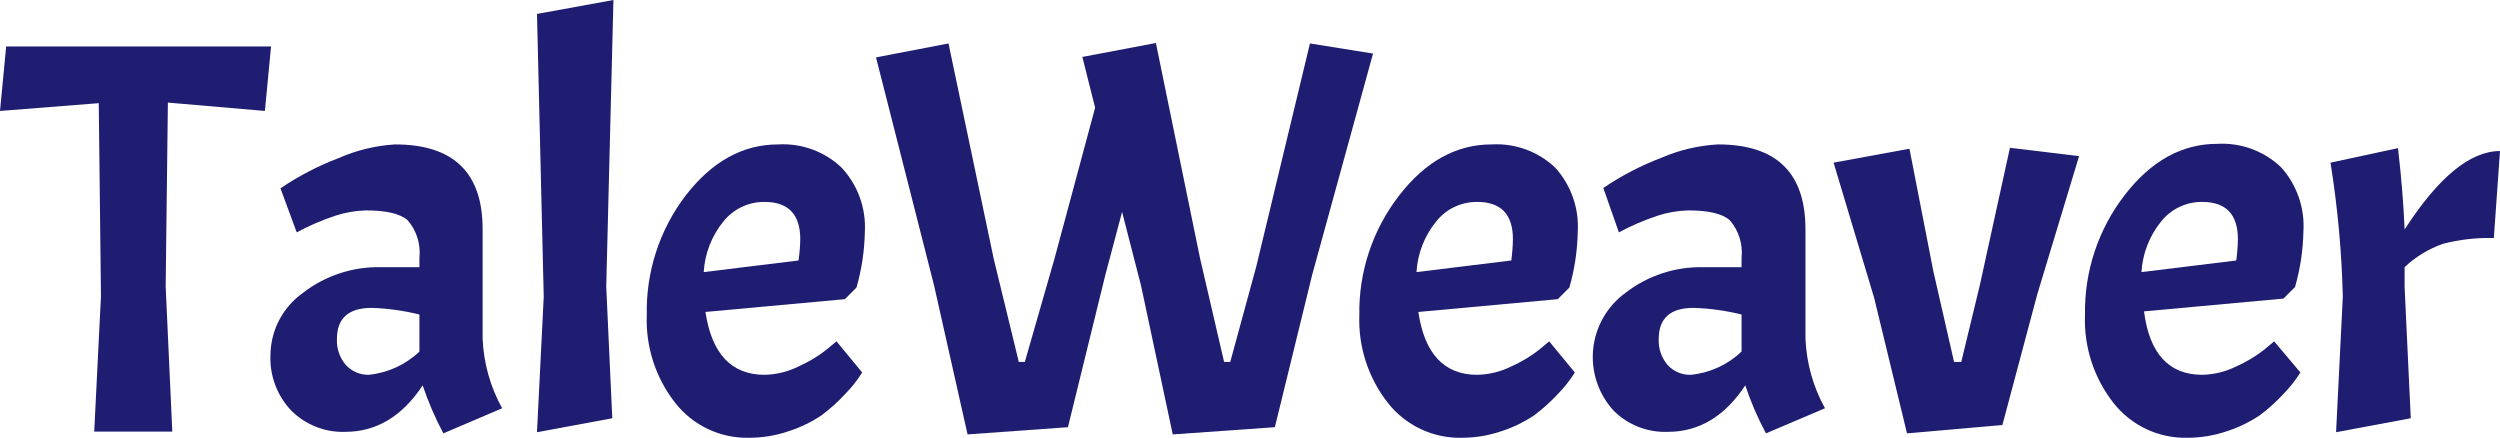
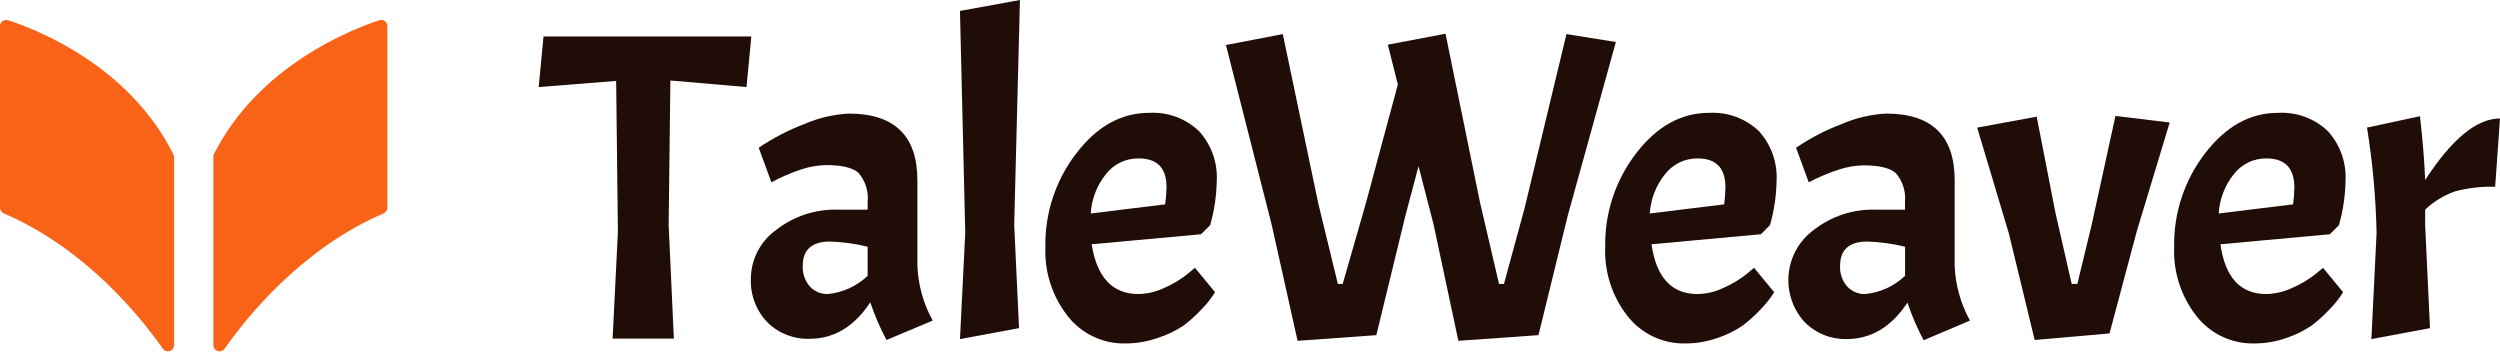
- <svg xmlns="http://www.w3.org/2000/svg" viewBox="0 0 215.18 37.68">
+ <svg xmlns="http://www.w3.org/2000/svg" viewBox="0 0 274.28 38.54">
  <defs>
-     <style>.cls-1{fill:#1e1d72;}</style>
+     <style>.cls-1{fill:#200d08;}.cls-2{fill:#f96317;}</style>
  </defs>
  <g id="Layer_2" data-name="Layer 2">
    <g id="Layer_1-2" data-name="Layer 1">
-       <path class="cls-1" d="M0,9.55.53,4h22.8L22.8,9.55l-8.35-.72-.19,15.84.57,12.48H8.11l.58-11.66L8.5,8.88Z" />
-       <path class="cls-1" d="M25.08,35.35a6.54,6.54,0,0,1-1.8-4.85,6.63,6.63,0,0,1,2.78-5.28A10.53,10.53,0,0,1,32.83,23H36.1v-.81a4.25,4.25,0,0,0-1-3.22c-.64-.58-1.85-.86-3.6-.86a9.4,9.4,0,0,0-2.62.45A20.76,20.76,0,0,0,25.54,20l-1.4-3.79a24.21,24.21,0,0,1,5-2.6A14.25,14.25,0,0,1,34,12.43q7.55,0,7.54,7.3v9.41a13.49,13.49,0,0,0,1.68,6L38.16,37.3a27.3,27.3,0,0,1-1.78-4.13q-2.64,4-6.67,4A6.26,6.26,0,0,1,25.08,35.35Zm6.65-3.09a7.39,7.39,0,0,0,4.37-2V27.07A19.89,19.89,0,0,0,32,26.5c-2,0-3,.89-3,2.68a3.21,3.21,0,0,0,.77,2.24A2.61,2.61,0,0,0,31.73,32.26Z" />
-       <path class="cls-1" d="M52.8,0l-.62,24.67L52.7,36l-6.48,1.2.58-11.66L46.22,1.2Z" />
-       <path class="cls-1" d="M65.81,32.26a6.88,6.88,0,0,0,2.92-.72,11,11,0,0,0,2.4-1.44l.87-.72,2.21,2.68a10.87,10.87,0,0,1-1.49,1.88,15.13,15.13,0,0,1-2,1.8,11.1,11.1,0,0,1-2.74,1.34,10.5,10.5,0,0,1-3.52.6,7.84,7.84,0,0,1-6.34-3,11.55,11.55,0,0,1-2.45-7.61A16.35,16.35,0,0,1,59,16.85q3.41-4.43,8-4.42a7.3,7.3,0,0,1,5.44,2,7.5,7.5,0,0,1,2,5.52,18.76,18.76,0,0,1-.72,4.8l-1,1-12,1.1Q61.53,32.26,65.81,32.26Zm0-14.88a4.47,4.47,0,0,0-3.56,1.7,7.61,7.61,0,0,0-1.68,4.34l8.16-1a14.17,14.17,0,0,0,.15-1.83C68.88,18.45,67.85,17.38,65.81,17.38Z" />
-       <path class="cls-1" d="M105.36,31.15h.53l2.25-8.25,4.61-19.16,5.43.87-5.24,19.05-3.21,13.11-8.79.62L98.21,24.58l-1.63-6.34-1.44,5.42L91.92,36.77l-8.64.62L80.4,24.58l-5-19.64,6.24-1.2,3.89,18.53,2.16,8.88h.52l2.55-8.88,3.5-13-1.1-4.37,6.33-1.2,3.8,18.53Z" />
-       <path class="cls-1" d="M127.15,32.26a6.93,6.93,0,0,0,2.93-.72,11.46,11.46,0,0,0,2.4-1.44l.86-.72,2.21,2.68a10.87,10.87,0,0,1-1.49,1.88,15.13,15.13,0,0,1-2,1.8,11.19,11.19,0,0,1-2.73,1.34,10.6,10.6,0,0,1-3.53.6,7.85,7.85,0,0,1-6.34-3A11.55,11.55,0,0,1,117,27.12a16.35,16.35,0,0,1,3.41-10.27q3.41-4.43,8-4.42a7.33,7.33,0,0,1,5.45,2,7.53,7.53,0,0,1,1.94,5.52,18.76,18.76,0,0,1-.72,4.8l-1,1-12,1.1C122.61,30.45,124.3,32.26,127.15,32.26Zm0-14.88a4.45,4.45,0,0,0-3.55,1.7,7.61,7.61,0,0,0-1.68,4.34l8.16-1a15.89,15.89,0,0,0,.14-1.83Q130.22,17.38,127.15,17.38Z" />
-       <path class="cls-1" d="M138.89,35.35a6.83,6.83,0,0,1,1-10.13A10.53,10.53,0,0,1,146.64,23h3.26v-.81a4.25,4.25,0,0,0-1-3.22c-.64-.58-1.84-.86-3.6-.86a9.33,9.33,0,0,0-2.61.45A21.21,21.21,0,0,0,139.34,20L138,16.18a24.21,24.21,0,0,1,5-2.6,14.2,14.2,0,0,1,4.87-1.15q7.53,0,7.53,7.3v9.41a13.49,13.49,0,0,0,1.68,6L152,37.3a26.32,26.32,0,0,1-1.78-4.13q-2.64,4-6.67,4A6.26,6.26,0,0,1,138.89,35.35Zm6.64-3.09a7.36,7.36,0,0,0,4.37-2V27.07a19.72,19.72,0,0,0-4.13-.57c-2,0-3,.89-3,2.68a3.21,3.21,0,0,0,.77,2.24A2.59,2.59,0,0,0,145.53,32.26Z" />
-       <path class="cls-1" d="M168.19,31.15h.62l1.59-6.57L173,12.72l5.95.72-3.6,11.9-3,11.24-8.21.72-2.83-11.67L157.82,14l6.53-1.2,2.06,10.56Z" />
-       <path class="cls-1" d="M189.55,32.26a6.93,6.93,0,0,0,2.93-.72,11.46,11.46,0,0,0,2.4-1.44l.86-.72L198,32.06a10.87,10.87,0,0,1-1.49,1.88,15.13,15.13,0,0,1-2,1.8,11.19,11.19,0,0,1-2.73,1.34,10.6,10.6,0,0,1-3.53.6,7.85,7.85,0,0,1-6.34-3,11.55,11.55,0,0,1-2.45-7.61,16.35,16.35,0,0,1,3.41-10.27q3.41-4.43,8-4.42a7.34,7.34,0,0,1,5.45,2,7.53,7.53,0,0,1,1.94,5.52,18.76,18.76,0,0,1-.72,4.8l-1,1-12,1.1C185,30.45,186.7,32.26,189.55,32.26Zm0-14.88a4.45,4.45,0,0,0-3.55,1.7,7.61,7.61,0,0,0-1.68,4.34l8.16-1a15.89,15.89,0,0,0,.14-1.83Q192.62,17.38,189.55,17.38Z" />
-       <path class="cls-1" d="M200.59,14l5.81-1.25q.43,3.69.57,7Q211.33,13,215.18,13l-.53,7.49a15.47,15.47,0,0,0-4.39.5,9.34,9.34,0,0,0-3.29,2v1.73L207.5,36l-6.43,1.2.58-11.66A85.52,85.52,0,0,0,200.59,14Z" />
+       <path class="cls-1" d="M59.1,9.55,59.63,4h22.8L81.9,9.55l-8.35-.72-.19,15.84.57,12.48H67.21l.58-11.66L67.6,8.88Z" />
+       <path class="cls-1" d="M84.18,35.35a6.54,6.54,0,0,1-1.8-4.85,6.63,6.63,0,0,1,2.78-5.28A10.53,10.53,0,0,1,91.93,23h3.26v-.81a4.25,4.25,0,0,0-1-3.22c-.64-.58-1.84-.86-3.6-.86a9.39,9.39,0,0,0-2.61.45A21.21,21.21,0,0,0,84.63,20l-1.39-3.79a24.21,24.21,0,0,1,5-2.6,14.25,14.25,0,0,1,4.87-1.15q7.53,0,7.54,7.3v9.41a13.49,13.49,0,0,0,1.68,6L97.26,37.3a27.3,27.3,0,0,1-1.78-4.13q-2.64,4-6.67,4A6.26,6.26,0,0,1,84.18,35.35Zm6.65-3.09a7.34,7.34,0,0,0,4.36-2V27.07a19.72,19.72,0,0,0-4.12-.57c-2,0-3,.89-3,2.68a3.21,3.21,0,0,0,.77,2.24A2.6,2.6,0,0,0,90.83,32.26Z" />
+       <path class="cls-1" d="M111.9,0l-.63,24.67L111.8,36l-6.48,1.2.58-11.66L105.32,1.2Z" />
+       <path class="cls-1" d="M124.91,32.26a6.88,6.88,0,0,0,2.92-.72,11,11,0,0,0,2.4-1.44l.87-.72,2.21,2.68a10.87,10.87,0,0,1-1.49,1.88,15.13,15.13,0,0,1-2,1.8A11.1,11.1,0,0,1,127,37.08a10.51,10.51,0,0,1-3.53.6,7.83,7.83,0,0,1-6.33-3,11.55,11.55,0,0,1-2.45-7.61,16.35,16.35,0,0,1,3.41-10.27q3.4-4.43,8-4.42a7.3,7.3,0,0,1,5.44,2,7.5,7.5,0,0,1,1.95,5.52,18.76,18.76,0,0,1-.72,4.8l-1,1-12,1.1Q120.63,32.26,124.91,32.26Zm0-14.88a4.47,4.47,0,0,0-3.56,1.7,7.61,7.61,0,0,0-1.68,4.34l8.16-1a14.17,14.17,0,0,0,.15-1.83C128,18.45,127,17.38,124.91,17.38Z" />
+       <path class="cls-1" d="M164.46,31.15H165l2.25-8.25,4.61-19.16,5.42.87L172,23.66l-3.21,13.11-8.79.62-2.73-12.81-1.64-6.34-1.44,5.42L151,36.77l-8.64.62L139.5,24.58l-5-19.64,6.24-1.2,3.88,18.53,2.16,8.88h.53l2.55-8.88,3.5-13-1.1-4.37,6.33-1.2,3.79,18.53Z" />
+       <path class="cls-1" d="M186.25,32.26a6.93,6.93,0,0,0,2.93-.72,11.46,11.46,0,0,0,2.4-1.44l.86-.72,2.21,2.68a10.87,10.87,0,0,1-1.49,1.88,15.13,15.13,0,0,1-2,1.8,11.19,11.19,0,0,1-2.73,1.34,10.6,10.6,0,0,1-3.53.6,7.85,7.85,0,0,1-6.34-3,11.55,11.55,0,0,1-2.45-7.61,16.35,16.35,0,0,1,3.41-10.27q3.41-4.43,8-4.42a7.34,7.34,0,0,1,5.45,2,7.53,7.53,0,0,1,1.94,5.52,18.76,18.76,0,0,1-.72,4.8l-1,1-12,1.1C181.71,30.45,183.4,32.26,186.25,32.26Zm0-14.88a4.45,4.45,0,0,0-3.55,1.7A7.61,7.61,0,0,0,181,23.42l8.16-1a15.89,15.89,0,0,0,.14-1.83Q189.32,17.38,186.25,17.38Z" />
+       <path class="cls-1" d="M198,35.35a6.83,6.83,0,0,1,1-10.13A10.51,10.51,0,0,1,205.74,23H209v-.81A4.25,4.25,0,0,0,208,19c-.64-.58-1.84-.86-3.6-.86a9.28,9.28,0,0,0-2.61.45A21.21,21.21,0,0,0,198.44,20l-1.39-3.79a24,24,0,0,1,5-2.6,14.2,14.2,0,0,1,4.87-1.15q7.53,0,7.53,7.3v9.41a13.49,13.49,0,0,0,1.68,6l-5.08,2.16a26.32,26.32,0,0,1-1.78-4.13q-2.64,4-6.67,4A6.26,6.26,0,0,1,198,35.35Zm6.64-3.09a7.36,7.36,0,0,0,4.37-2V27.07a19.8,19.8,0,0,0-4.13-.57c-2,0-3,.89-3,2.68a3.16,3.16,0,0,0,.77,2.24A2.59,2.59,0,0,0,204.63,32.26Z" />
+       <path class="cls-1" d="M227.29,31.15h.62l1.59-6.57,2.59-11.86,5.95.72-3.6,11.9-3,11.24-8.21.72-2.83-11.67L216.92,14l6.53-1.2,2.06,10.56Z" />
+       <path class="cls-1" d="M248.65,32.26a6.93,6.93,0,0,0,2.93-.72A11.46,11.46,0,0,0,254,30.1l.86-.72,2.21,2.68a10.87,10.87,0,0,1-1.49,1.88,15.13,15.13,0,0,1-2,1.8,11.1,11.1,0,0,1-2.74,1.34,10.5,10.5,0,0,1-3.52.6,7.84,7.84,0,0,1-6.34-3,11.55,11.55,0,0,1-2.45-7.61,16.35,16.35,0,0,1,3.41-10.27q3.41-4.43,8-4.42a7.34,7.34,0,0,1,5.45,2,7.53,7.53,0,0,1,1.94,5.52,18.76,18.76,0,0,1-.72,4.8l-1,1-12,1.1Q244.37,32.26,248.65,32.26Zm0-14.88a4.45,4.45,0,0,0-3.55,1.7,7.61,7.61,0,0,0-1.68,4.34l8.16-1a15.89,15.89,0,0,0,.14-1.83Q251.72,17.38,248.65,17.38Z" />
+       <path class="cls-1" d="M259.69,14l5.81-1.25c.28,2.46.48,4.8.57,7Q270.44,13,274.28,13l-.53,7.49a15.47,15.47,0,0,0-4.39.5,9.34,9.34,0,0,0-3.29,2v1.73L266.6,36l-6.43,1.2.57-11.66A84,84,0,0,0,259.69,14Z" />
+       <path class="cls-2" d="M23.41,17.21V37.86a.68.68,0,0,0,1.24.39c2.45-3.5,8.48-11,17.44-14.84a.68.68,0,0,0,.41-.62V2.87a.67.67,0,0,0-.88-.65c-3.06,1-13.27,5-18.14,14.67A.71.71,0,0,0,23.41,17.21Z" />
+       <path class="cls-2" d="M19.1,17.21V37.86a.68.68,0,0,1-1.24.39c-2.45-3.5-8.48-11-17.45-14.84A.68.68,0,0,1,0,22.79V2.87a.68.68,0,0,1,.89-.65C4,3.22,14.15,7.19,19,16.89A.72.72,0,0,1,19.1,17.21Z" />
    </g>
  </g>
</svg>
